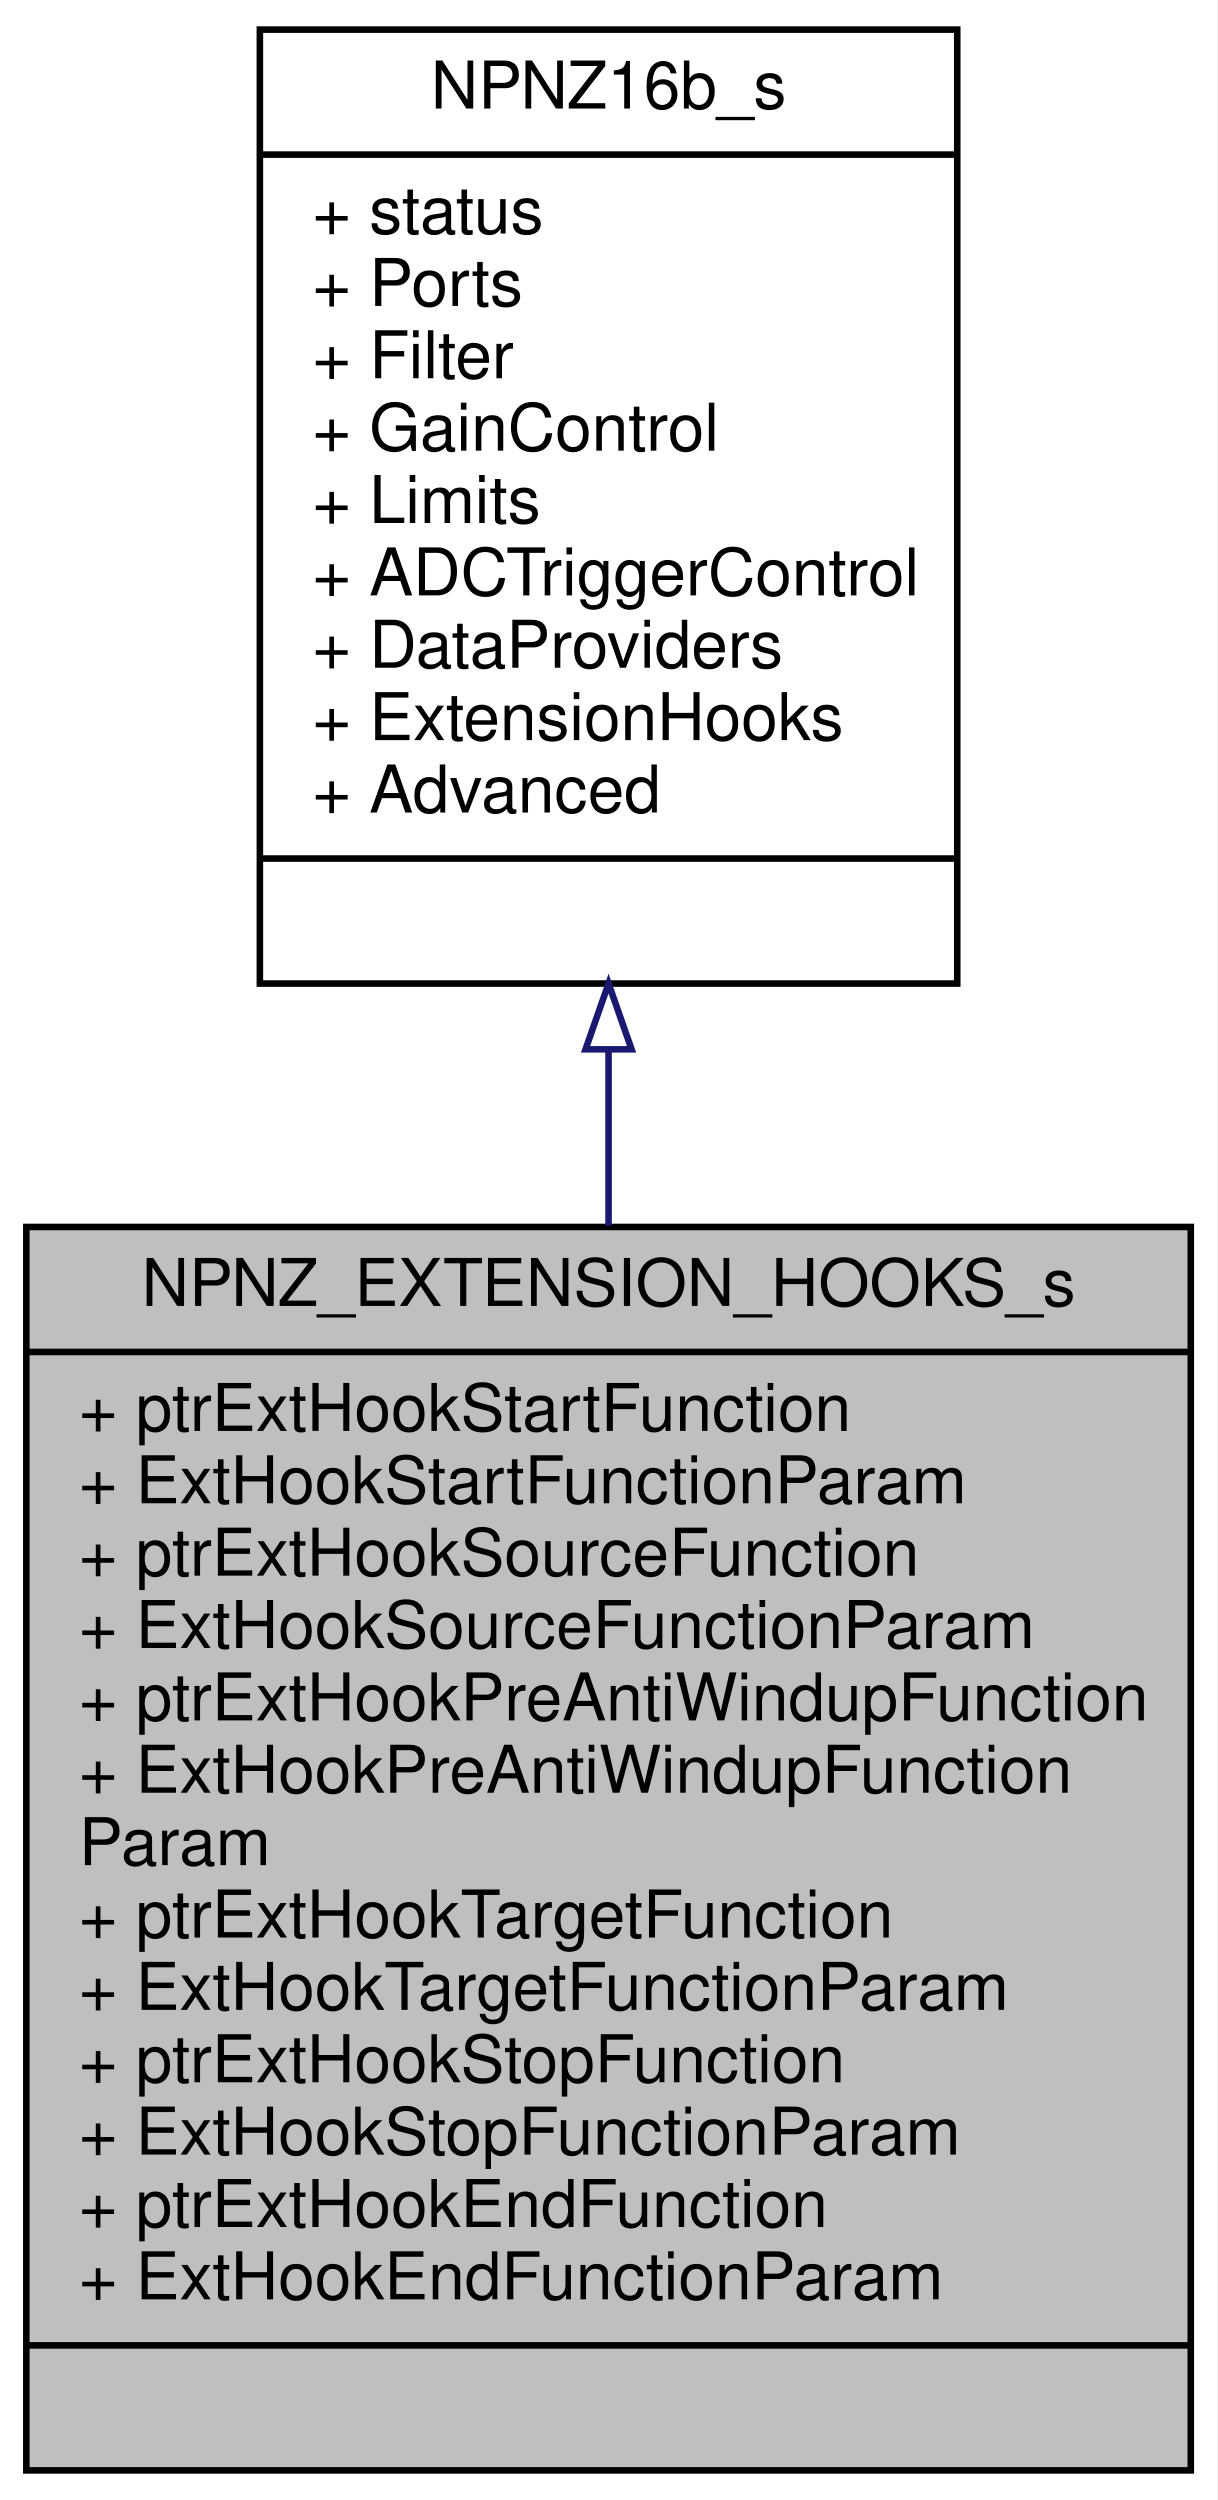
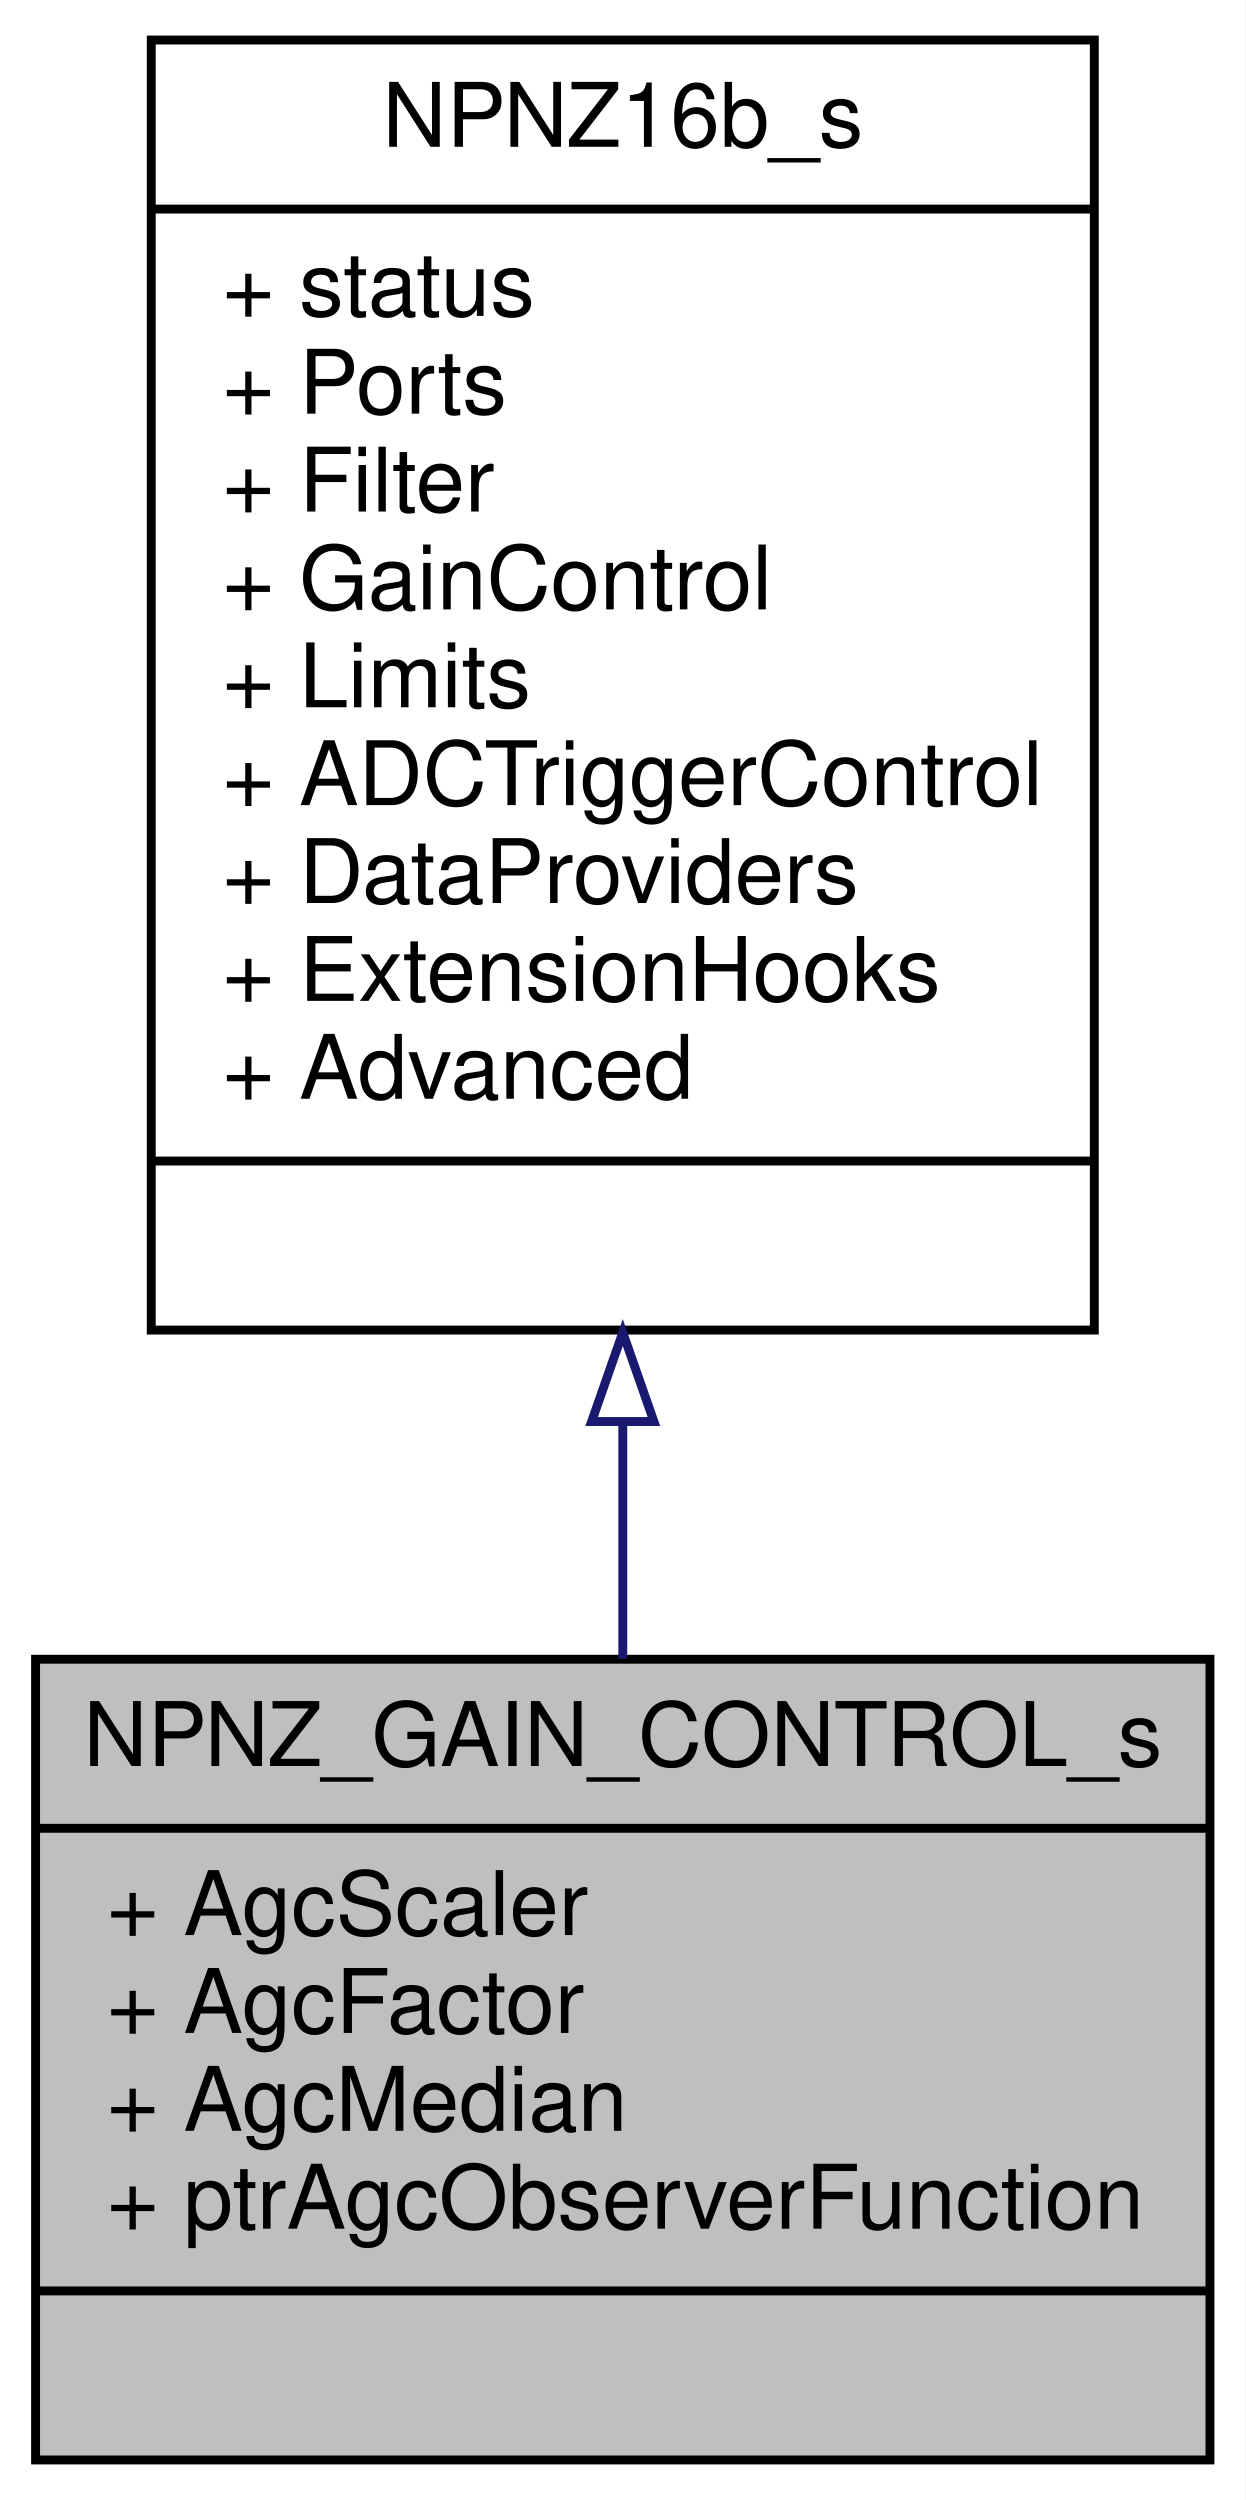
- <svg xmlns="http://www.w3.org/2000/svg" xmlns:xlink="http://www.w3.org/1999/xlink" width="185pt" height="380pt" viewBox="0.00 0.00 185.00 380.00">
-   <g id="graph0" class="graph" transform="scale(1 1) rotate(0) translate(4 376)">
-     <polygon fill="white" stroke="transparent" points="-4,4 -4,-376 181,-376 181,4 -4,4" />
+ <svg xmlns="http://www.w3.org/2000/svg" xmlns:xlink="http://www.w3.org/1999/xlink" width="140pt" height="281pt" viewBox="0.00 0.00 140.00 281.00">
+   <g id="graph0" class="graph" transform="scale(1 1) rotate(0) translate(4 277)">
+     <polygon fill="white" stroke="transparent" points="-4,4 -4,-277 136,-277 136,4 -4,4" />
    <g id="node1" class="node">
      <g id="a_node1">
-         <a xlink:title="User Extension Function Call Parameters.">
-           <polygon fill="#bfbfbf" stroke="black" points="0,-0.5 0,-189.5 177,-189.5 177,-0.5 0,-0.5" />
-           <text text-anchor="middle" x="88.5" y="-177.5" font-family="Helvetica,sans-Serif" font-size="10.00">NPNZ_EXTENSION_HOOKS_s</text>
-           <polyline fill="none" stroke="black" points="0,-170.5 177,-170.5 " />
-           <text text-anchor="start" x="8" y="-158.5" font-family="Helvetica,sans-Serif" font-size="10.00">+ ptrExtHookStartFunction</text>
-           <text text-anchor="start" x="8" y="-147.5" font-family="Helvetica,sans-Serif" font-size="10.00">+ ExtHookStartFunctionParam</text>
-           <text text-anchor="start" x="8" y="-136.5" font-family="Helvetica,sans-Serif" font-size="10.00">+ ptrExtHookSourceFunction</text>
-           <text text-anchor="start" x="8" y="-125.5" font-family="Helvetica,sans-Serif" font-size="10.00">+ ExtHookSourceFunctionParam</text>
-           <text text-anchor="start" x="8" y="-114.5" font-family="Helvetica,sans-Serif" font-size="10.00">+ ptrExtHookPreAntiWindupFunction</text>
-           <text text-anchor="start" x="8" y="-103.5" font-family="Helvetica,sans-Serif" font-size="10.00">+ ExtHookPreAntiWindupFunction</text>
-           <text text-anchor="start" x="8" y="-92.5" font-family="Helvetica,sans-Serif" font-size="10.00">Param</text>
-           <text text-anchor="start" x="8" y="-81.5" font-family="Helvetica,sans-Serif" font-size="10.00">+ ptrExtHookTargetFunction</text>
-           <text text-anchor="start" x="8" y="-70.5" font-family="Helvetica,sans-Serif" font-size="10.00">+ ExtHookTargetFunctionParam</text>
-           <text text-anchor="start" x="8" y="-59.5" font-family="Helvetica,sans-Serif" font-size="10.00">+ ptrExtHookStopFunction</text>
-           <text text-anchor="start" x="8" y="-48.5" font-family="Helvetica,sans-Serif" font-size="10.00">+ ExtHookStopFunctionParam</text>
-           <text text-anchor="start" x="8" y="-37.5" font-family="Helvetica,sans-Serif" font-size="10.00">+ ptrExtHookEndFunction</text>
-           <text text-anchor="start" x="8" y="-26.5" font-family="Helvetica,sans-Serif" font-size="10.00">+ ExtHookEndFunctionParam</text>
-           <polyline fill="none" stroke="black" points="0,-19.5 177,-19.5 " />
-           <text text-anchor="middle" x="88.5" y="-7.5" font-family="Helvetica,sans-Serif" font-size="10.00"> </text>
+         <a xlink:title="Adaptive Gain Control Modulation Parameters.">
+           <polygon fill="#bfbfbf" stroke="black" points="0,-0.5 0,-90.5 132,-90.5 132,-0.5 0,-0.5" />
+           <text text-anchor="middle" x="66" y="-78.5" font-family="Helvetica,sans-Serif" font-size="10.00">NPNZ_GAIN_CONTROL_s</text>
+           <polyline fill="none" stroke="black" points="0,-71.5 132,-71.5 " />
+           <text text-anchor="start" x="8" y="-59.5" font-family="Helvetica,sans-Serif" font-size="10.00">+ AgcScaler</text>
+           <text text-anchor="start" x="8" y="-48.5" font-family="Helvetica,sans-Serif" font-size="10.00">+ AgcFactor</text>
+           <text text-anchor="start" x="8" y="-37.5" font-family="Helvetica,sans-Serif" font-size="10.00">+ AgcMedian</text>
+           <text text-anchor="start" x="8" y="-26.5" font-family="Helvetica,sans-Serif" font-size="10.00">+ ptrAgcObserverFunction</text>
+           <polyline fill="none" stroke="black" points="0,-19.5 132,-19.5 " />
+           <text text-anchor="middle" x="66" y="-7.5" font-family="Helvetica,sans-Serif" font-size="10.00"> </text>
        </a>
      </g>
    </g>
    <g id="node2" class="node">
      <g id="a_node2">
        <a xlink:href="a01637.html" target="_top" xlink:title="Global NPNZ controller data object.">
-           <polygon fill="white" stroke="black" points="35.5,-226.5 35.5,-371.5 141.5,-371.5 141.5,-226.5 35.5,-226.5" />
-           <text text-anchor="middle" x="88.5" y="-359.5" font-family="Helvetica,sans-Serif" font-size="10.00">NPNZ16b_s</text>
-           <polyline fill="none" stroke="black" points="35.5,-352.5 141.5,-352.5 " />
-           <text text-anchor="start" x="43.5" y="-340.5" font-family="Helvetica,sans-Serif" font-size="10.00">+ status</text>
-           <text text-anchor="start" x="43.5" y="-329.5" font-family="Helvetica,sans-Serif" font-size="10.00">+ Ports</text>
-           <text text-anchor="start" x="43.5" y="-318.5" font-family="Helvetica,sans-Serif" font-size="10.00">+ Filter</text>
-           <text text-anchor="start" x="43.5" y="-307.5" font-family="Helvetica,sans-Serif" font-size="10.00">+ GainControl</text>
-           <text text-anchor="start" x="43.5" y="-296.5" font-family="Helvetica,sans-Serif" font-size="10.00">+ Limits</text>
-           <text text-anchor="start" x="43.5" y="-285.5" font-family="Helvetica,sans-Serif" font-size="10.00">+ ADCTriggerControl</text>
-           <text text-anchor="start" x="43.5" y="-274.5" font-family="Helvetica,sans-Serif" font-size="10.00">+ DataProviders</text>
-           <text text-anchor="start" x="43.5" y="-263.5" font-family="Helvetica,sans-Serif" font-size="10.00">+ ExtensionHooks</text>
-           <text text-anchor="start" x="43.5" y="-252.5" font-family="Helvetica,sans-Serif" font-size="10.00">+ Advanced</text>
-           <polyline fill="none" stroke="black" points="35.5,-245.5 141.5,-245.5 " />
-           <text text-anchor="middle" x="88.5" y="-233.5" font-family="Helvetica,sans-Serif" font-size="10.00"> </text>
+           <polygon fill="white" stroke="black" points="13,-127.5 13,-272.5 119,-272.5 119,-127.5 13,-127.5" />
+           <text text-anchor="middle" x="66" y="-260.5" font-family="Helvetica,sans-Serif" font-size="10.00">NPNZ16b_s</text>
+           <polyline fill="none" stroke="black" points="13,-253.5 119,-253.5 " />
+           <text text-anchor="start" x="21" y="-241.5" font-family="Helvetica,sans-Serif" font-size="10.00">+ status</text>
+           <text text-anchor="start" x="21" y="-230.5" font-family="Helvetica,sans-Serif" font-size="10.00">+ Ports</text>
+           <text text-anchor="start" x="21" y="-219.5" font-family="Helvetica,sans-Serif" font-size="10.00">+ Filter</text>
+           <text text-anchor="start" x="21" y="-208.5" font-family="Helvetica,sans-Serif" font-size="10.00">+ GainControl</text>
+           <text text-anchor="start" x="21" y="-197.5" font-family="Helvetica,sans-Serif" font-size="10.00">+ Limits</text>
+           <text text-anchor="start" x="21" y="-186.5" font-family="Helvetica,sans-Serif" font-size="10.00">+ ADCTriggerControl</text>
+           <text text-anchor="start" x="21" y="-175.5" font-family="Helvetica,sans-Serif" font-size="10.00">+ DataProviders</text>
+           <text text-anchor="start" x="21" y="-164.5" font-family="Helvetica,sans-Serif" font-size="10.00">+ ExtensionHooks</text>
+           <text text-anchor="start" x="21" y="-153.5" font-family="Helvetica,sans-Serif" font-size="10.00">+ Advanced</text>
+           <polyline fill="none" stroke="black" points="13,-146.5 119,-146.5 " />
+           <text text-anchor="middle" x="66" y="-134.5" font-family="Helvetica,sans-Serif" font-size="10.00"> </text>
        </a>
      </g>
    </g>
    <g id="edge1" class="edge">
-       <path fill="none" stroke="midnightblue" d="M88.5,-216.32C88.5,-207.55 88.5,-198.58 88.5,-189.69" />
-       <polygon fill="none" stroke="midnightblue" points="85,-216.5 88.5,-226.5 92,-216.5 85,-216.5" />
+       <path fill="none" stroke="midnightblue" d="M66,-116.94C66,-107.86 66,-98.88 66,-90.54" />
+       <polygon fill="none" stroke="midnightblue" points="62.5,-117.22 66,-127.22 69.5,-117.22 62.5,-117.22" />
    </g>
  </g>
</svg>
